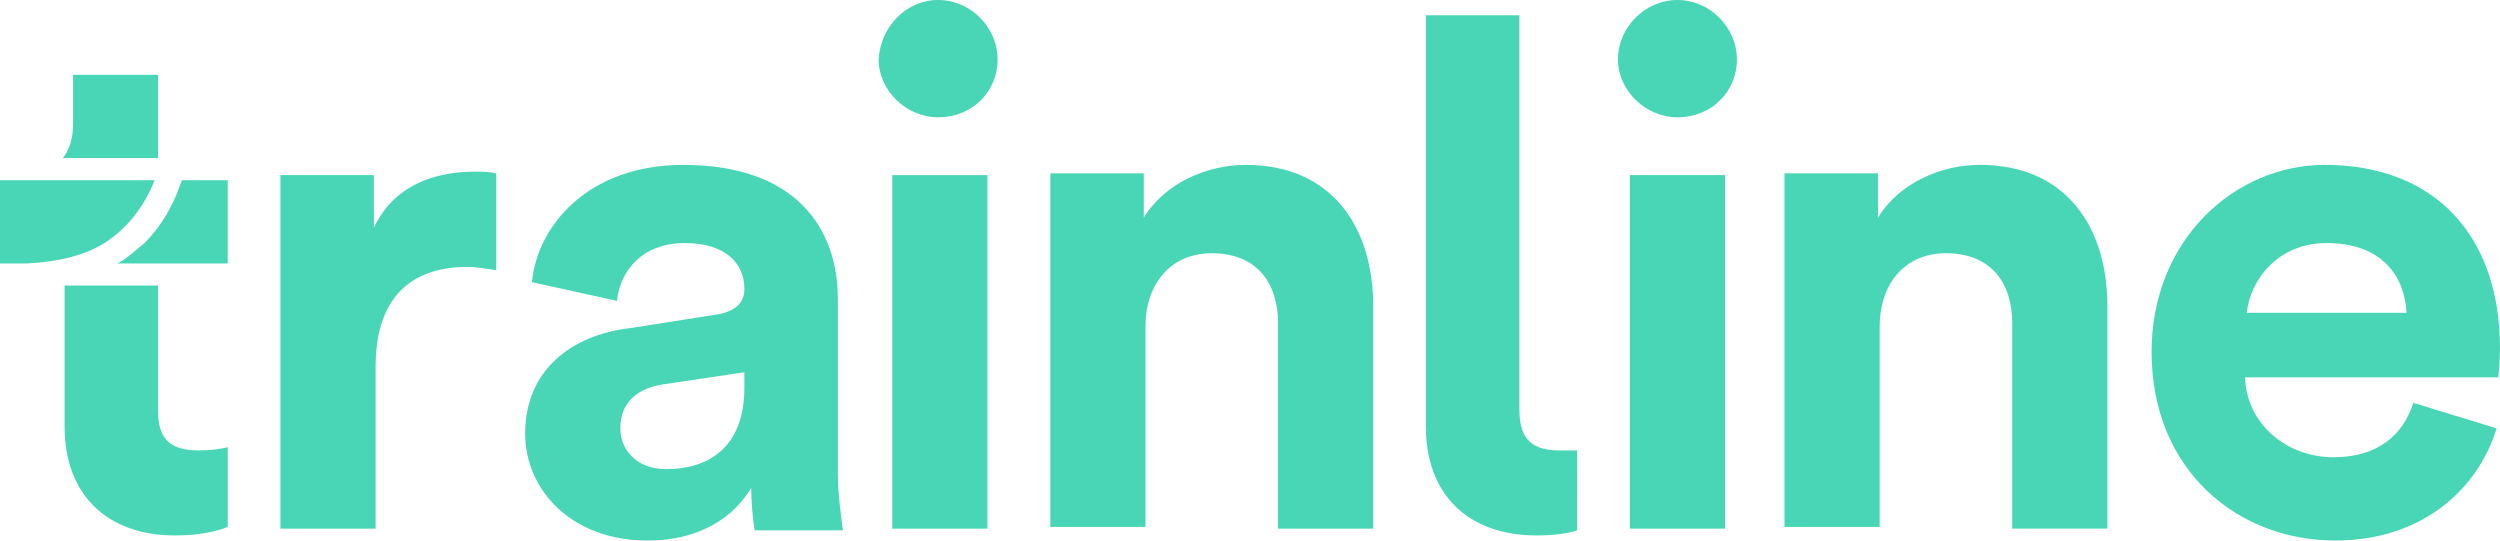
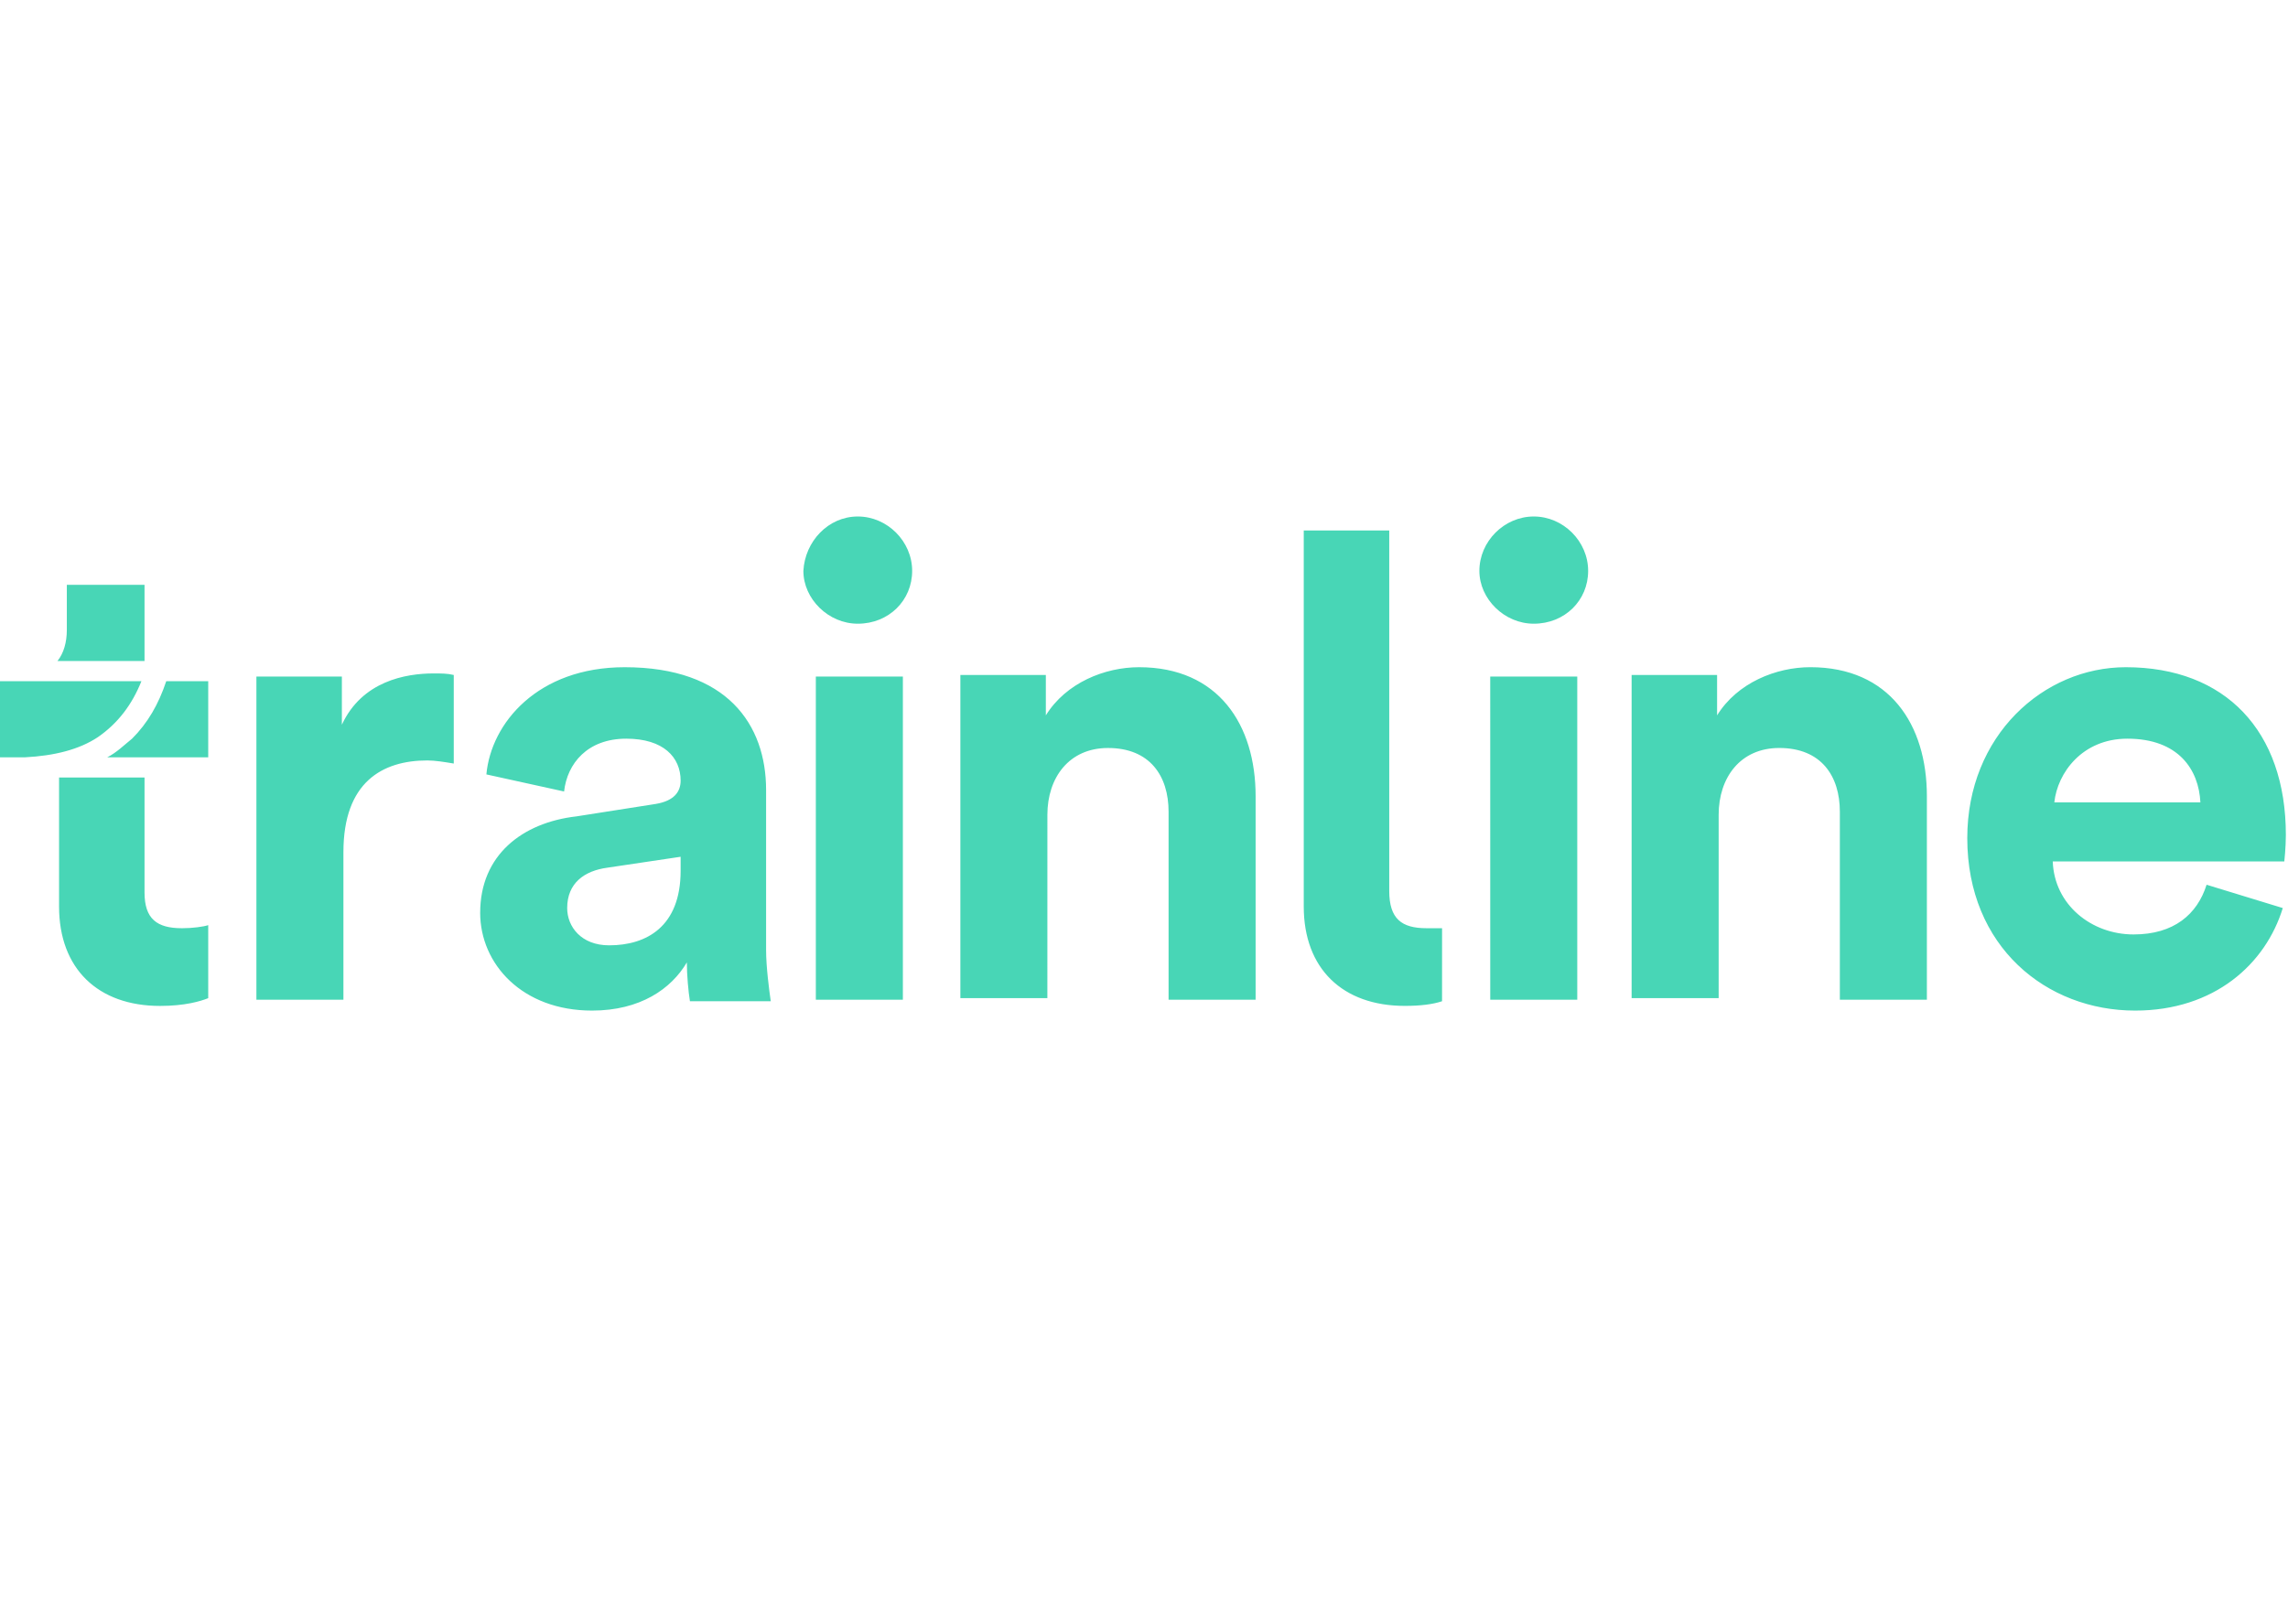
- <svg xmlns="http://www.w3.org/2000/svg" height="24" width="111">
-   <g fill="none" fill-rule="evenodd">
-     <path d="M-57-28h224v80H-57z" />
-     <path d="M106.85 13.887c-.076-1.585-1.057-3.095-3.547-3.095-2.188 0-3.395 1.66-3.546 3.095zm4 5.132c-.831 2.717-3.321 4.981-7.17 4.981-4.3 0-8.15-3.094-8.15-8.377 0-4.981 3.698-8.302 7.698-8.302 4.83 0 7.772 3.094 7.772 8.15 0 .604-.075 1.284-.075 1.284H99.68c.076 2.113 1.887 3.547 3.924 3.547 1.962 0 3.094-.981 3.547-2.415zM83.457 14.49c0-1.812 1.056-3.246 2.942-3.246 2.038 0 2.943 1.359 2.943 3.095v9.132h4.226v-9.887c0-3.472-1.811-6.264-5.66-6.264-1.66 0-3.546.754-4.527 2.34V7.697h-4.15v15.698h4.226zM72.365 7.774h4.226v15.698h-4.226zM74.478 0c1.434 0 2.641 1.208 2.641 2.642 0 1.433-1.132 2.566-2.641 2.566-1.434 0-2.641-1.208-2.641-2.566 0-1.434 1.207-2.642 2.64-2.642zM50.859 14.49c0-1.81 1.057-3.245 2.943-3.245 2.038 0 2.943 1.359 2.943 3.095v9.132h4.226v-9.887c0-3.472-1.811-6.264-5.66-6.264-1.66 0-3.546.754-4.527 2.34V7.697h-4.15v15.698h4.225zM39.616 7.775h4.226v15.698h-4.226zM41.653 0c1.434 0 2.641 1.208 2.641 2.642 0 1.433-1.132 2.566-2.64 2.566-1.434 0-2.642-1.208-2.642-2.566C39.088 1.208 40.22 0 41.653 0zM29.58 20.83c-1.358 0-2.038-.905-2.038-1.811 0-1.208.83-1.811 1.962-1.962l3.547-.529v.68c0 2.717-1.66 3.622-3.471 3.622zm-6.263-1.585c0 2.49 2.037 4.755 5.433 4.755 2.34 0 3.848-1.057 4.603-2.34 0 .604.075 1.434.15 1.887h3.925c-.076-.528-.227-1.66-.227-2.49v-7.774c0-3.17-1.886-5.962-6.867-5.962-4.225 0-6.489 2.717-6.715 5.207l3.773.83c.15-1.358 1.131-2.566 3.018-2.566 1.81 0 2.641.906 2.641 2.038 0 .528-.302.981-1.207 1.132l-3.849.604c-2.64.302-4.678 1.887-4.678 4.68zM22.034 12c-.453-.075-.906-.15-1.283-.15-2.188 0-4.075 1.056-4.075 4.452v7.17h-4.225V7.774h4.15v2.34c.98-2.114 3.094-2.491 4.452-2.491.377 0 .68 0 .981.075zM10.111 8v3.698H5.207c.452-.226.83-.604 1.207-.906.755-.754 1.283-1.66 1.66-2.792zm-8.904 3.698H0V8h6.867c-.453 1.132-1.132 2.038-2.113 2.717-.906.604-2.113.906-3.547.981zM8.83 20c.528 0 1.056-.075 1.282-.15v3.546c-.377.151-1.131.378-2.339.378-3.018 0-4.905-1.812-4.905-4.83v-6.265h4.15v5.585c0 1.283.604 1.736 1.812 1.736zM7.018 7.019V3.32H3.245v2.188c0 .604-.151 1.133-.453 1.51zM70.026 20h-.755c-1.207 0-1.81-.453-1.81-1.811V.679H63.31v18.264c0 3.02 1.886 4.83 4.905 4.83.754 0 1.358-.075 1.81-.226z" fill="#48d6b6" fill-rule="nonzero" />
-   </g>
+ <svg xmlns="http://www.w3.org/2000/svg" height="88" width="124">
+   <path d="M119.252 43.499c-.085-1.77-1.18-3.454-3.958-3.454-2.442 0-3.79 1.852-3.958 3.454zm4.465 5.728c-.928 3.032-3.707 5.559-8.003 5.559-4.799 0-9.096-3.453-9.096-9.35 0-5.559 4.128-9.265 8.592-9.265 5.39 0 8.674 3.453 8.674 9.096 0 .674-.084 1.433-.084 1.433h-12.55c.085 2.358 2.106 3.958 4.38 3.958 2.19 0 3.453-1.094 3.958-2.695zm-30.573-5.055c0-2.022 1.179-3.623 3.283-3.623 2.275 0 3.285 1.517 3.285 3.454v10.192h4.717V43.161c0-3.875-2.022-6.991-6.317-6.991-1.853 0-3.958.841-5.053 2.611v-2.19h-4.632v17.52h4.717zm-12.38-7.496h4.717v17.52h-4.716zM83.124 28c1.6 0 2.947 1.348 2.947 2.949 0 1.599-1.263 2.863-2.947 2.863-1.6 0-2.948-1.348-2.948-2.863 0-1.6 1.347-2.949 2.947-2.949zm-26.36 16.172c0-2.02 1.179-3.622 3.284-3.622 2.274 0 3.284 1.517 3.284 3.454v10.192h4.717V43.162c0-3.875-2.021-6.991-6.317-6.991-1.853 0-3.958.841-5.052 2.611V36.59h-4.632v17.52h4.715zm-12.549-7.495h4.717v17.52h-4.717zM46.488 28c1.6 0 2.947 1.348 2.947 2.949 0 1.599-1.263 2.863-2.946 2.863-1.6 0-2.949-1.348-2.949-2.863.085-1.6 1.348-2.949 2.948-2.949zM33.013 51.248c-1.515 0-2.274-1.01-2.274-2.021 0-1.349.926-2.022 2.19-2.19l3.958-.59v.758c0 3.033-1.852 4.043-3.874 4.043zm-6.99-1.77c0 2.78 2.274 5.308 6.064 5.308 2.612 0 4.295-1.18 5.137-2.612 0 .674.084 1.6.168 2.106h4.38c-.084-.59-.253-1.853-.253-2.779v-8.676c0-3.538-2.105-6.654-7.664-6.654-4.715 0-7.242 3.032-7.495 5.811l4.211.926c.168-1.515 1.263-2.863 3.369-2.863 2.02 0 2.947 1.01 2.947 2.274 0 .59-.337 1.095-1.347 1.264l-4.296.674c-2.946.337-5.22 2.106-5.22 5.223zm-1.431-8.085c-.506-.084-1.012-.168-1.432-.168-2.442 0-4.548 1.179-4.548 4.97v8.001h-4.716v-17.52h4.632v2.612c1.094-2.36 3.453-2.78 4.969-2.78.42 0 .759 0 1.095.084zm-13.307-4.464v4.127H5.81c.505-.252.927-.674 1.347-1.011.843-.842 1.432-1.853 1.853-3.116zm-9.938 4.127H0v-4.127h7.664c-.506 1.263-1.263 2.274-2.358 3.032-1.011.674-2.358 1.011-3.959 1.095zm8.508 9.265c.59 0 1.178-.083 1.43-.167v3.958c-.42.168-1.262.421-2.61.421-3.368 0-5.474-2.022-5.474-5.39V42.15h4.632v6.233c0 1.432.674 1.937 2.022 1.937zM7.833 35.834v-4.129H3.622v2.442c0 .674-.169 1.265-.506 1.686zM78.154 50.32h-.843c-1.347 0-2.02-.505-2.02-2.02V28.757h-4.633v20.384c0 3.37 2.105 5.39 5.475 5.39.841 0 1.515-.083 2.02-.252z" fill="#48d6b6" />
</svg>
